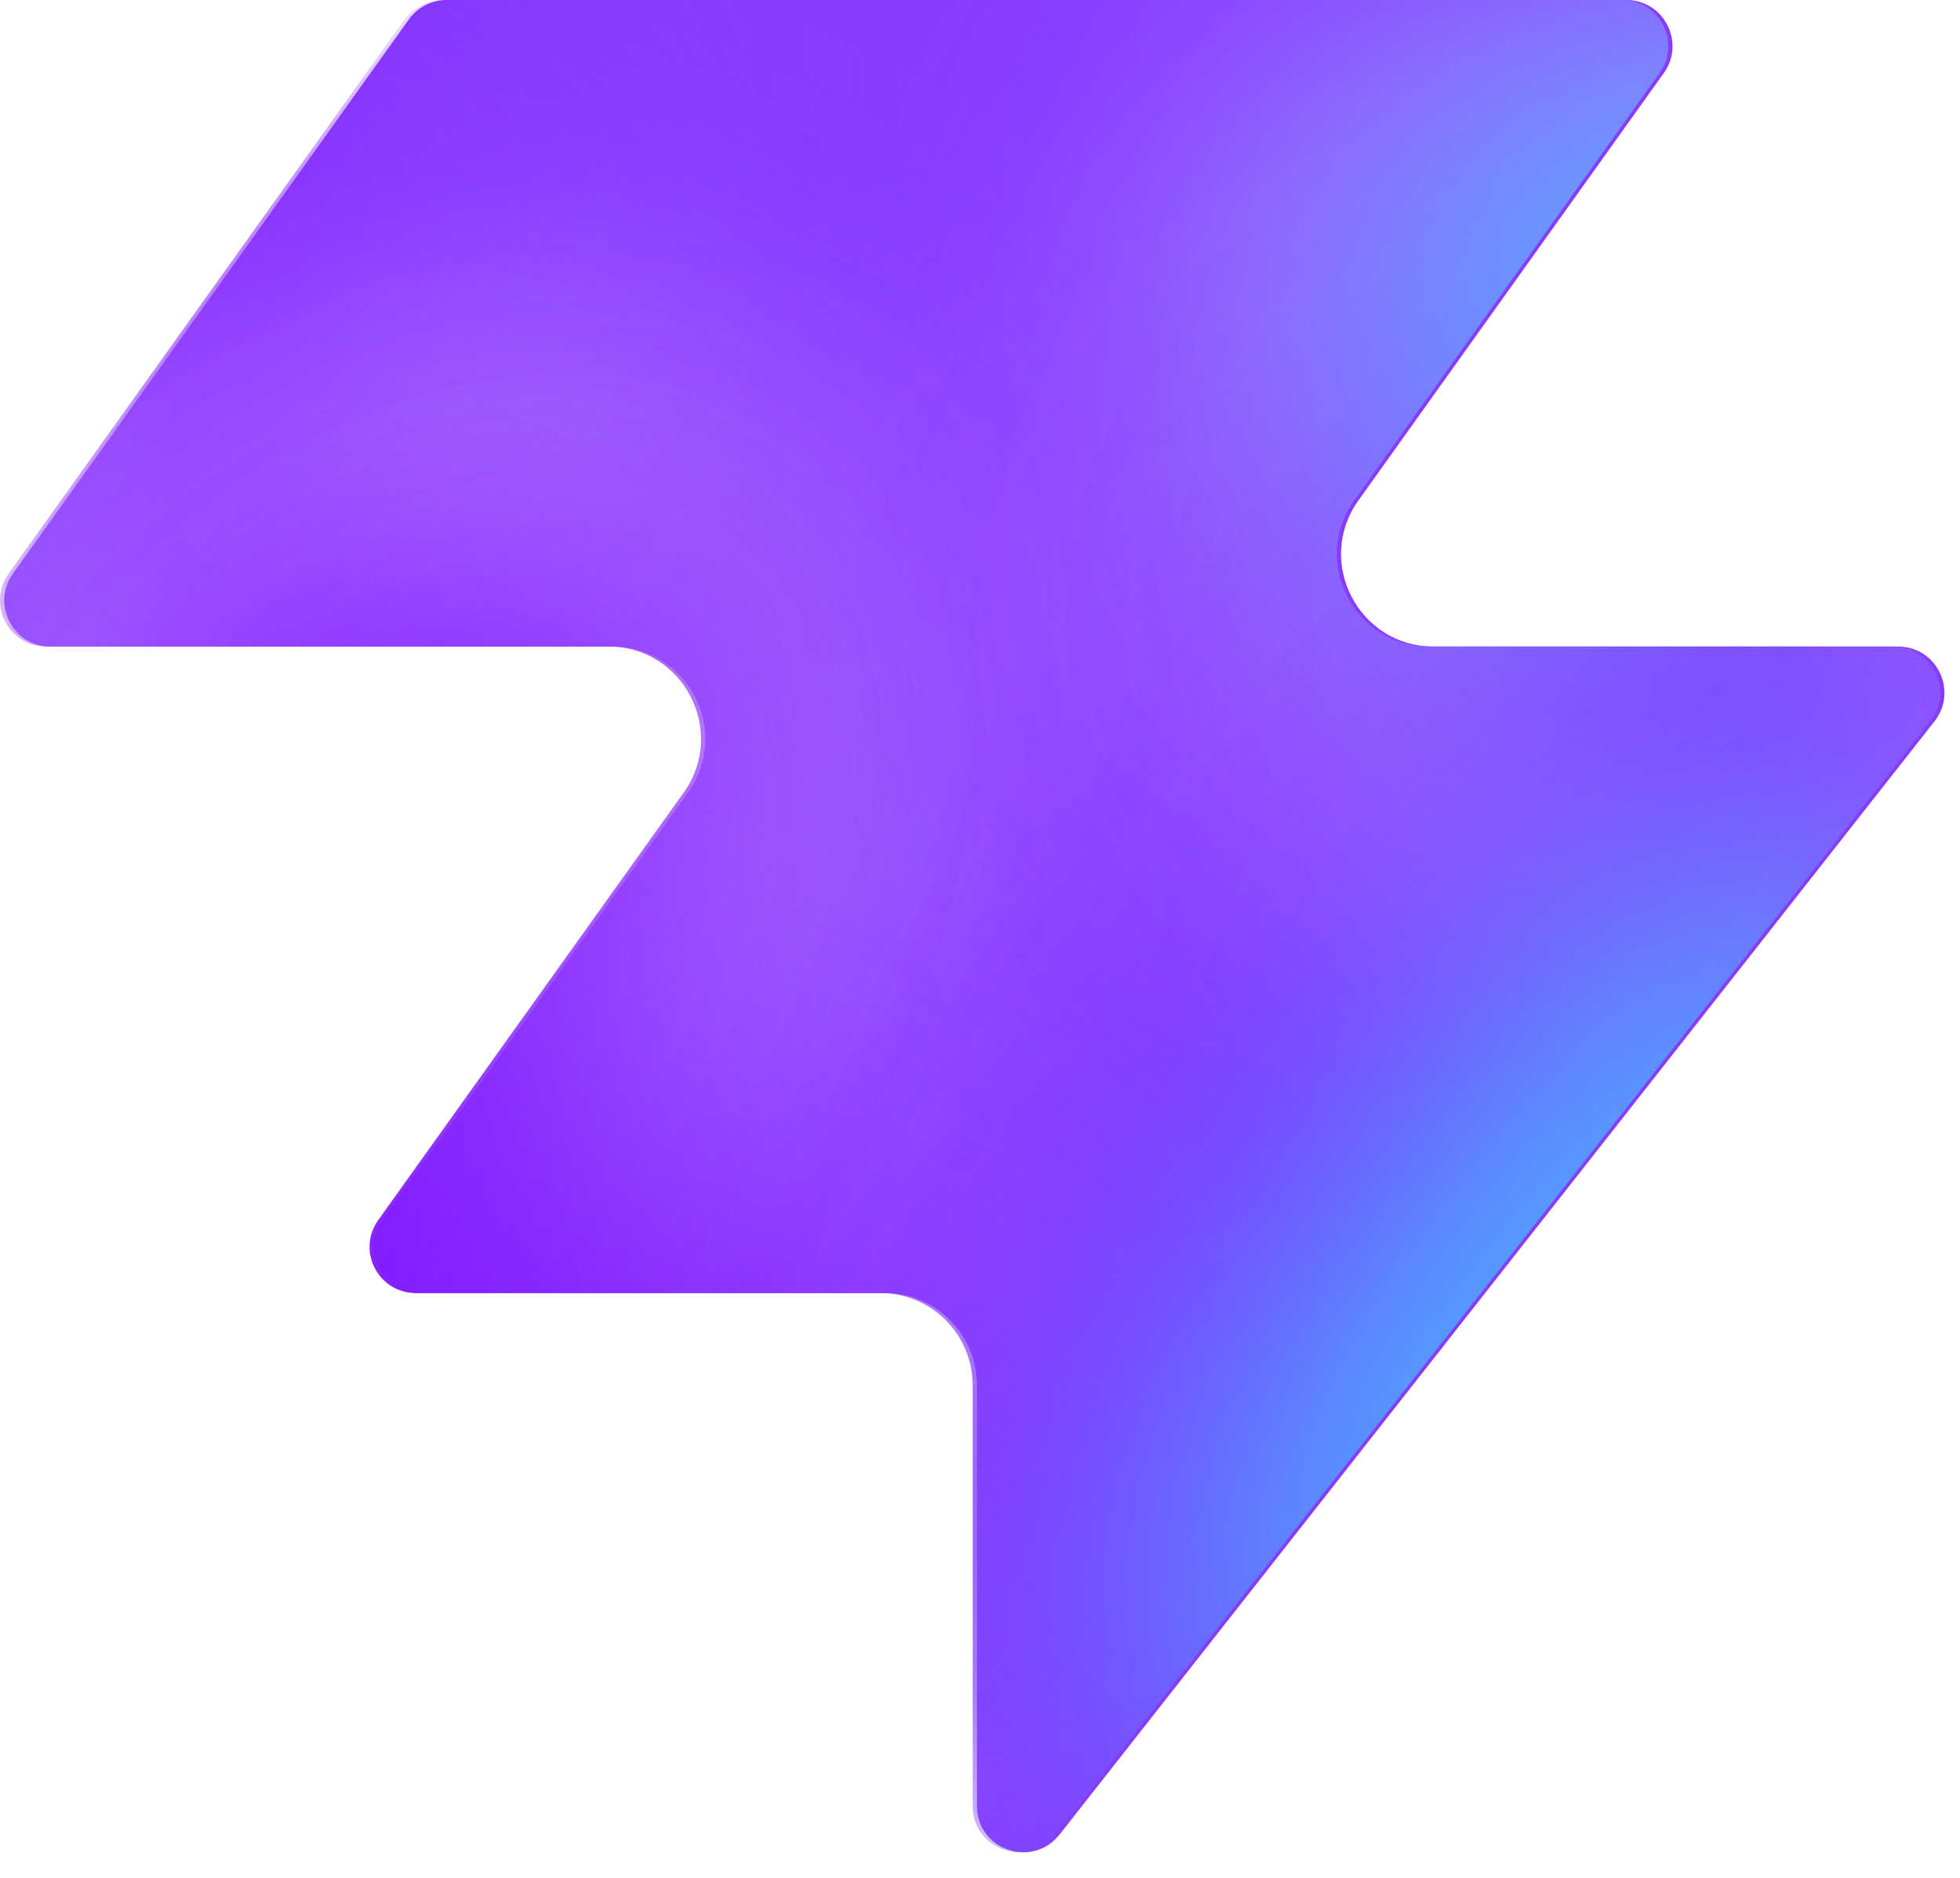
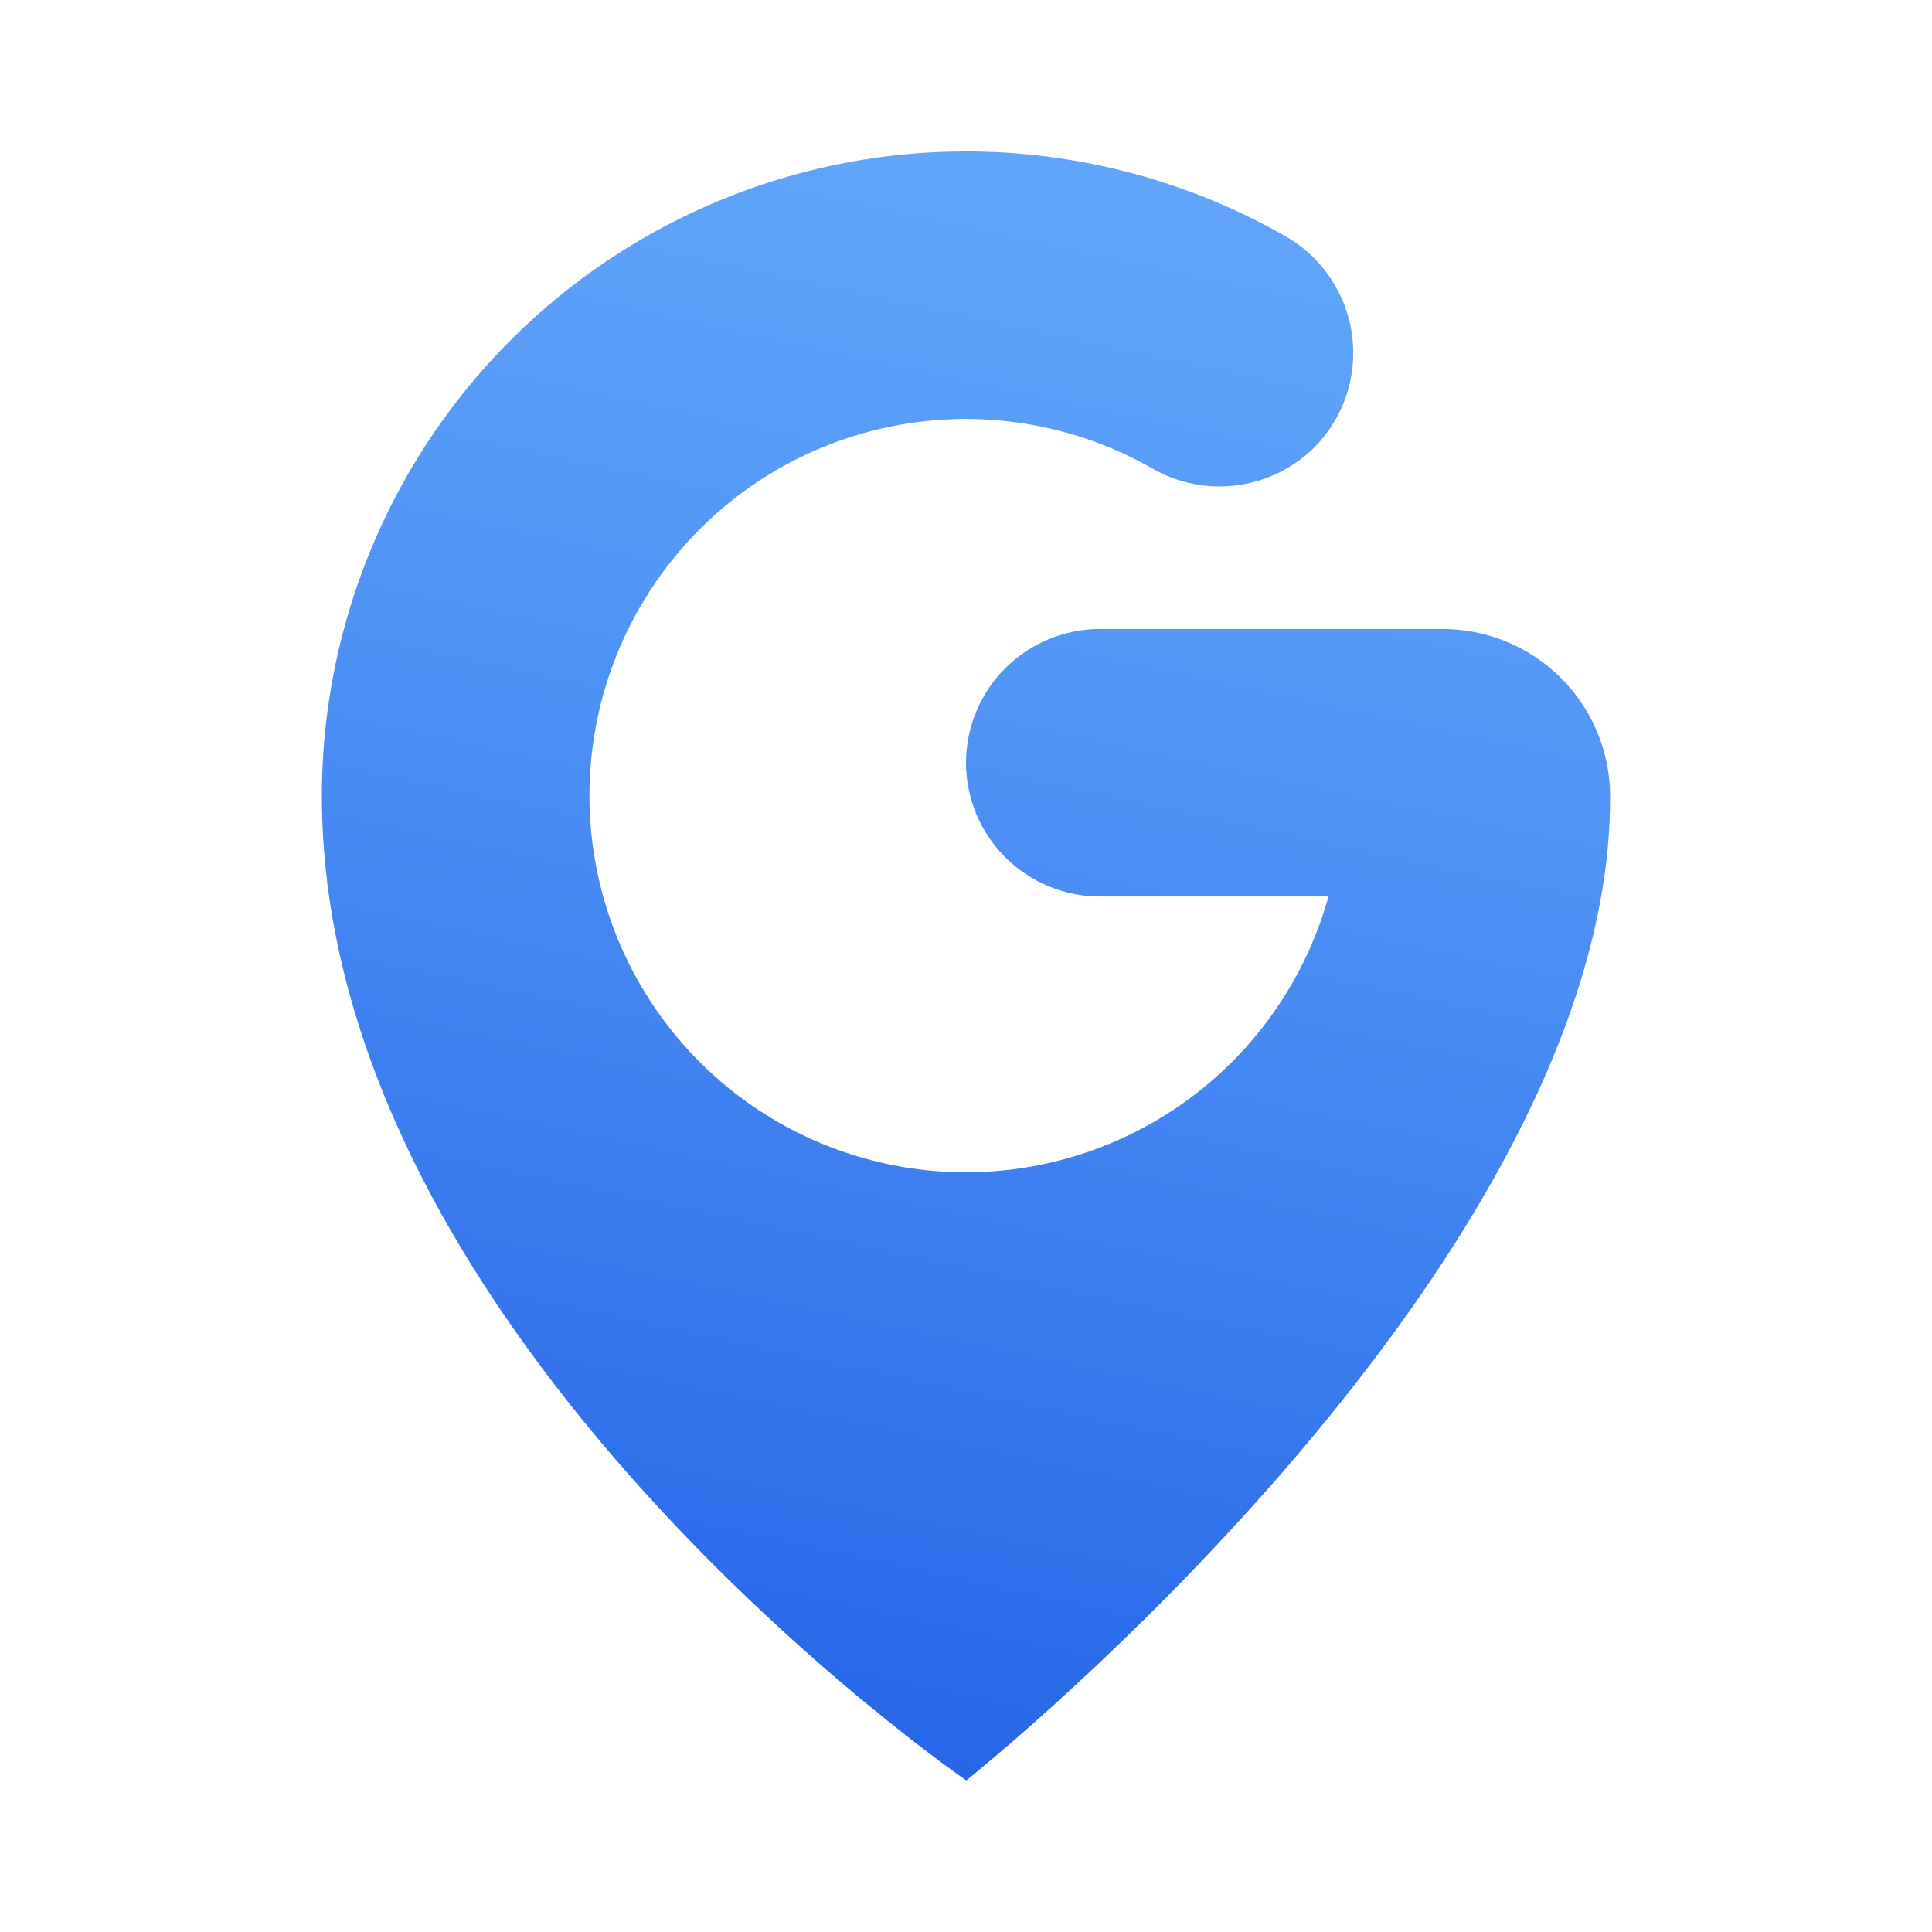
- <svg xmlns="http://www.w3.org/2000/svg" width="48" height="46" fill="none" viewBox="0 0 48 46">
-   <path fill="#863bff" d="M25.946 44.938c-.664.845-2.021.375-2.021-.698V33.937a2.26 2.26 0 0 0-2.262-2.262H10.287c-.92 0-1.456-1.04-.92-1.788l7.48-10.471c1.07-1.497 0-3.578-1.842-3.578H1.237c-.92 0-1.456-1.04-.92-1.788L10.013.474c.214-.297.556-.474.92-.474h28.894c.92 0 1.456 1.04.92 1.788l-7.48 10.471c-1.07 1.498 0 3.579 1.842 3.579h11.377c.943 0 1.473 1.088.89 1.83L25.947 44.94z" style="fill:#863bff;fill:color(display-p3 .525 .23 1);fill-opacity:1" />
-   <mask id="a" width="48" height="46" x="0" y="0" maskUnits="userSpaceOnUse" style="mask-type:alpha">
-     <path fill="#000" d="M25.842 44.938c-.664.844-2.021.375-2.021-.698V33.937a2.26 2.26 0 0 0-2.262-2.262H10.183c-.92 0-1.456-1.04-.92-1.788l7.48-10.471c1.07-1.498 0-3.579-1.842-3.579H1.133c-.92 0-1.456-1.04-.92-1.787L9.91.473c.214-.297.556-.474.92-.474h28.894c.92 0 1.456 1.04.92 1.788l-7.48 10.471c-1.07 1.498 0 3.578 1.842 3.578h11.377c.943 0 1.473 1.088.89 1.832L25.843 44.94z" style="fill:#000;fill-opacity:1" />
-   </mask>
-   <g mask="url(#a)">
-     <g filter="url(#b)">
-       <ellipse cx="5.508" cy="14.704" fill="#ede6ff" rx="5.508" ry="14.704" style="fill:#ede6ff;fill:color(display-p3 .927 .903 1);fill-opacity:1" transform="matrix(.00324 1 1 -.00324 -4.47 31.516)" />
-     </g>
-     <g filter="url(#c)">
-       <ellipse cx="10.399" cy="29.851" fill="#ede6ff" rx="10.399" ry="29.851" style="fill:#ede6ff;fill:color(display-p3 .927 .903 1);fill-opacity:1" transform="matrix(.00324 1 1 -.00324 -39.328 7.883)" />
-     </g>
-     <g filter="url(#d)">
-       <ellipse cx="5.508" cy="30.487" fill="#7e14ff" rx="5.508" ry="30.487" style="fill:#7e14ff;fill:color(display-p3 .492 .077 1);fill-opacity:1" transform="rotate(89.814 -25.913 -14.639)scale(1 -1)" />
-     </g>
-     <g filter="url(#e)">
-       <ellipse cx="5.508" cy="30.599" fill="#7e14ff" rx="5.508" ry="30.599" style="fill:#7e14ff;fill:color(display-p3 .492 .077 1);fill-opacity:1" transform="rotate(89.814 -32.644 -3.334)scale(1 -1)" />
-     </g>
-     <g filter="url(#f)">
-       <ellipse cx="5.508" cy="30.599" fill="#7e14ff" rx="5.508" ry="30.599" style="fill:#7e14ff;fill:color(display-p3 .492 .077 1);fill-opacity:1" transform="matrix(.00324 1 1 -.00324 -34.34 30.47)" />
-     </g>
-     <g filter="url(#g)">
-       <ellipse cx="14.072" cy="22.078" fill="#ede6ff" rx="14.072" ry="22.078" style="fill:#ede6ff;fill:color(display-p3 .927 .903 1);fill-opacity:1" transform="rotate(93.35 24.506 48.493)scale(-1 1)" />
-     </g>
-     <g filter="url(#h)">
-       <ellipse cx="3.47" cy="21.501" fill="#7e14ff" rx="3.47" ry="21.501" style="fill:#7e14ff;fill:color(display-p3 .492 .077 1);fill-opacity:1" transform="rotate(89.009 28.708 47.59)scale(-1 1)" />
-     </g>
-     <g filter="url(#i)">
-       <ellipse cx="3.47" cy="21.501" fill="#7e14ff" rx="3.47" ry="21.501" style="fill:#7e14ff;fill:color(display-p3 .492 .077 1);fill-opacity:1" transform="rotate(89.009 28.708 47.59)scale(-1 1)" />
-     </g>
-     <g filter="url(#j)">
-       <ellipse cx=".387" cy="8.972" fill="#7e14ff" rx="4.407" ry="29.108" style="fill:#7e14ff;fill:color(display-p3 .492 .077 1);fill-opacity:1" transform="rotate(39.51 .387 8.972)" />
-     </g>
-     <g filter="url(#k)">
-       <ellipse cx="47.523" cy="-6.092" fill="#7e14ff" rx="4.407" ry="29.108" style="fill:#7e14ff;fill:color(display-p3 .492 .077 1);fill-opacity:1" transform="rotate(37.892 47.523 -6.092)" />
-     </g>
-     <g filter="url(#l)">
-       <ellipse cx="41.412" cy="6.333" fill="#47bfff" rx="5.971" ry="9.665" style="fill:#47bfff;fill:color(display-p3 .28 .748 1);fill-opacity:1" transform="rotate(37.892 41.412 6.333)" />
-     </g>
-     <g filter="url(#m)">
-       <ellipse cx="-1.879" cy="38.332" fill="#7e14ff" rx="4.407" ry="29.108" style="fill:#7e14ff;fill:color(display-p3 .492 .077 1);fill-opacity:1" transform="rotate(37.892 -1.88 38.332)" />
-     </g>
-     <g filter="url(#n)">
-       <ellipse cx="-1.879" cy="38.332" fill="#7e14ff" rx="4.407" ry="29.108" style="fill:#7e14ff;fill:color(display-p3 .492 .077 1);fill-opacity:1" transform="rotate(37.892 -1.88 38.332)" />
-     </g>
-     <g filter="url(#o)">
-       <ellipse cx="35.651" cy="29.907" fill="#7e14ff" rx="4.407" ry="29.108" style="fill:#7e14ff;fill:color(display-p3 .492 .077 1);fill-opacity:1" transform="rotate(37.892 35.651 29.907)" />
-     </g>
-     <g filter="url(#p)">
-       <ellipse cx="38.418" cy="32.4" fill="#47bfff" rx="5.971" ry="15.297" style="fill:#47bfff;fill:color(display-p3 .28 .748 1);fill-opacity:1" transform="rotate(37.892 38.418 32.4)" />
-     </g>
-   </g>
+ <svg xmlns="http://www.w3.org/2000/svg" viewBox="-4.665 -1.195 28 28" width="28" height="28" role="img" aria-label="Gigspace">
  <defs>
-     <filter id="b" width="60.045" height="41.654" x="-19.77" y="16.149" color-interpolation-filters="sRGB" filterUnits="userSpaceOnUse">
-       <feFlood flood-opacity="0" result="BackgroundImageFix" />
-       <feBlend in="SourceGraphic" in2="BackgroundImageFix" result="shape" />
-       <feGaussianBlur result="effect1_foregroundBlur_2002_17158" stdDeviation="7.659" />
-     </filter>
-     <filter id="c" width="90.34" height="51.437" x="-54.613" y="-7.533" color-interpolation-filters="sRGB" filterUnits="userSpaceOnUse">
-       <feFlood flood-opacity="0" result="BackgroundImageFix" />
-       <feBlend in="SourceGraphic" in2="BackgroundImageFix" result="shape" />
-       <feGaussianBlur result="effect1_foregroundBlur_2002_17158" stdDeviation="7.659" />
-     </filter>
-     <filter id="d" width="79.355" height="29.4" x="-49.64" y="2.03" color-interpolation-filters="sRGB" filterUnits="userSpaceOnUse">
-       <feFlood flood-opacity="0" result="BackgroundImageFix" />
-       <feBlend in="SourceGraphic" in2="BackgroundImageFix" result="shape" />
-       <feGaussianBlur result="effect1_foregroundBlur_2002_17158" stdDeviation="4.596" />
-     </filter>
-     <filter id="e" width="79.579" height="29.4" x="-45.045" y="20.029" color-interpolation-filters="sRGB" filterUnits="userSpaceOnUse">
-       <feFlood flood-opacity="0" result="BackgroundImageFix" />
-       <feBlend in="SourceGraphic" in2="BackgroundImageFix" result="shape" />
-       <feGaussianBlur result="effect1_foregroundBlur_2002_17158" stdDeviation="4.596" />
-     </filter>
-     <filter id="f" width="79.579" height="29.4" x="-43.513" y="21.178" color-interpolation-filters="sRGB" filterUnits="userSpaceOnUse">
-       <feFlood flood-opacity="0" result="BackgroundImageFix" />
-       <feBlend in="SourceGraphic" in2="BackgroundImageFix" result="shape" />
-       <feGaussianBlur result="effect1_foregroundBlur_2002_17158" stdDeviation="4.596" />
-     </filter>
-     <filter id="g" width="74.749" height="58.852" x="15.756" y="-17.901" color-interpolation-filters="sRGB" filterUnits="userSpaceOnUse">
-       <feFlood flood-opacity="0" result="BackgroundImageFix" />
-       <feBlend in="SourceGraphic" in2="BackgroundImageFix" result="shape" />
-       <feGaussianBlur result="effect1_foregroundBlur_2002_17158" stdDeviation="7.659" />
-     </filter>
-     <filter id="h" width="61.377" height="25.362" x="23.548" y="2.284" color-interpolation-filters="sRGB" filterUnits="userSpaceOnUse">
-       <feFlood flood-opacity="0" result="BackgroundImageFix" />
-       <feBlend in="SourceGraphic" in2="BackgroundImageFix" result="shape" />
-       <feGaussianBlur result="effect1_foregroundBlur_2002_17158" stdDeviation="4.596" />
-     </filter>
-     <filter id="i" width="61.377" height="25.362" x="23.548" y="2.284" color-interpolation-filters="sRGB" filterUnits="userSpaceOnUse">
-       <feFlood flood-opacity="0" result="BackgroundImageFix" />
-       <feBlend in="SourceGraphic" in2="BackgroundImageFix" result="shape" />
-       <feGaussianBlur result="effect1_foregroundBlur_2002_17158" stdDeviation="4.596" />
-     </filter>
-     <filter id="j" width="56.045" height="63.649" x="-27.636" y="-22.853" color-interpolation-filters="sRGB" filterUnits="userSpaceOnUse">
-       <feFlood flood-opacity="0" result="BackgroundImageFix" />
-       <feBlend in="SourceGraphic" in2="BackgroundImageFix" result="shape" />
-       <feGaussianBlur result="effect1_foregroundBlur_2002_17158" stdDeviation="4.596" />
-     </filter>
-     <filter id="k" width="54.814" height="64.646" x="20.116" y="-38.415" color-interpolation-filters="sRGB" filterUnits="userSpaceOnUse">
-       <feFlood flood-opacity="0" result="BackgroundImageFix" />
-       <feBlend in="SourceGraphic" in2="BackgroundImageFix" result="shape" />
-       <feGaussianBlur result="effect1_foregroundBlur_2002_17158" stdDeviation="4.596" />
-     </filter>
-     <filter id="l" width="33.541" height="35.313" x="24.641" y="-11.323" color-interpolation-filters="sRGB" filterUnits="userSpaceOnUse">
-       <feFlood flood-opacity="0" result="BackgroundImageFix" />
-       <feBlend in="SourceGraphic" in2="BackgroundImageFix" result="shape" />
-       <feGaussianBlur result="effect1_foregroundBlur_2002_17158" stdDeviation="4.596" />
-     </filter>
-     <filter id="m" width="54.814" height="64.646" x="-29.286" y="6.009" color-interpolation-filters="sRGB" filterUnits="userSpaceOnUse">
-       <feFlood flood-opacity="0" result="BackgroundImageFix" />
-       <feBlend in="SourceGraphic" in2="BackgroundImageFix" result="shape" />
-       <feGaussianBlur result="effect1_foregroundBlur_2002_17158" stdDeviation="4.596" />
-     </filter>
-     <filter id="n" width="54.814" height="64.646" x="-29.286" y="6.009" color-interpolation-filters="sRGB" filterUnits="userSpaceOnUse">
-       <feFlood flood-opacity="0" result="BackgroundImageFix" />
-       <feBlend in="SourceGraphic" in2="BackgroundImageFix" result="shape" />
-       <feGaussianBlur result="effect1_foregroundBlur_2002_17158" stdDeviation="4.596" />
-     </filter>
-     <filter id="o" width="54.814" height="64.646" x="8.244" y="-2.416" color-interpolation-filters="sRGB" filterUnits="userSpaceOnUse">
-       <feFlood flood-opacity="0" result="BackgroundImageFix" />
-       <feBlend in="SourceGraphic" in2="BackgroundImageFix" result="shape" />
-       <feGaussianBlur result="effect1_foregroundBlur_2002_17158" stdDeviation="4.596" />
-     </filter>
-     <filter id="p" width="39.409" height="43.623" x="18.713" y="10.588" color-interpolation-filters="sRGB" filterUnits="userSpaceOnUse">
-       <feFlood flood-opacity="0" result="BackgroundImageFix" />
-       <feBlend in="SourceGraphic" in2="BackgroundImageFix" result="shape" />
-       <feGaussianBlur result="effect1_foregroundBlur_2002_17158" stdDeviation="4.596" />
-     </filter>
+     <linearGradient id="g" x1="6.303" y1="24.445" x2="11.16" y2="1.769" gradientUnits="userSpaceOnUse">
+       <stop stop-color="#2564E8" />
+       <stop offset="0.05" stop-color="#2868E9" />
+       <stop offset="0.68" stop-color="#5194F6" />
+       <stop offset="1" stop-color="#60A5FB" />
+     </linearGradient>
  </defs>
+   <path fill="url(#g)" d="M18.67 10.342C18.67 10.83 18.627 11.318 18.54 11.798C17.403 18.202 9.339 24.608 9.339 24.608C9.339 24.608 0 18.206 0 10.342C0 8.706 0.43 7.099 1.245 5.681C2.061 4.263 3.234 3.085 4.648 2.263C6.062 1.442 7.666 1.006 9.301 1C10.935 0.994 12.543 1.417 13.963 2.228C14.223 2.375 14.445 2.581 14.613 2.829C14.781 3.077 14.889 3.36 14.93 3.656C14.97 3.953 14.942 4.255 14.847 4.539C14.751 4.822 14.592 5.08 14.381 5.292C14.077 5.592 13.683 5.784 13.259 5.839C12.836 5.893 12.406 5.808 12.036 5.595C11.049 5.031 9.911 4.79 8.781 4.905C7.65 5.02 6.583 5.485 5.73 6.236C4.877 6.988 4.279 7.987 4.021 9.094C3.762 10.201 3.856 11.362 4.288 12.414C4.721 13.465 5.471 14.356 6.433 14.96C7.396 15.564 8.523 15.853 9.658 15.785C10.792 15.717 11.877 15.296 12.761 14.582C13.645 13.867 14.284 12.894 14.588 11.798H11.276C10.762 11.798 10.27 11.594 9.906 11.232C9.542 10.869 9.337 10.377 9.335 9.864C9.335 9.348 9.539 8.854 9.903 8.49C10.267 8.126 10.761 7.921 11.276 7.921H16.234C16.875 7.919 17.491 8.17 17.947 8.62C18.404 9.07 18.663 9.682 18.67 10.324V10.342Z" />
</svg>
